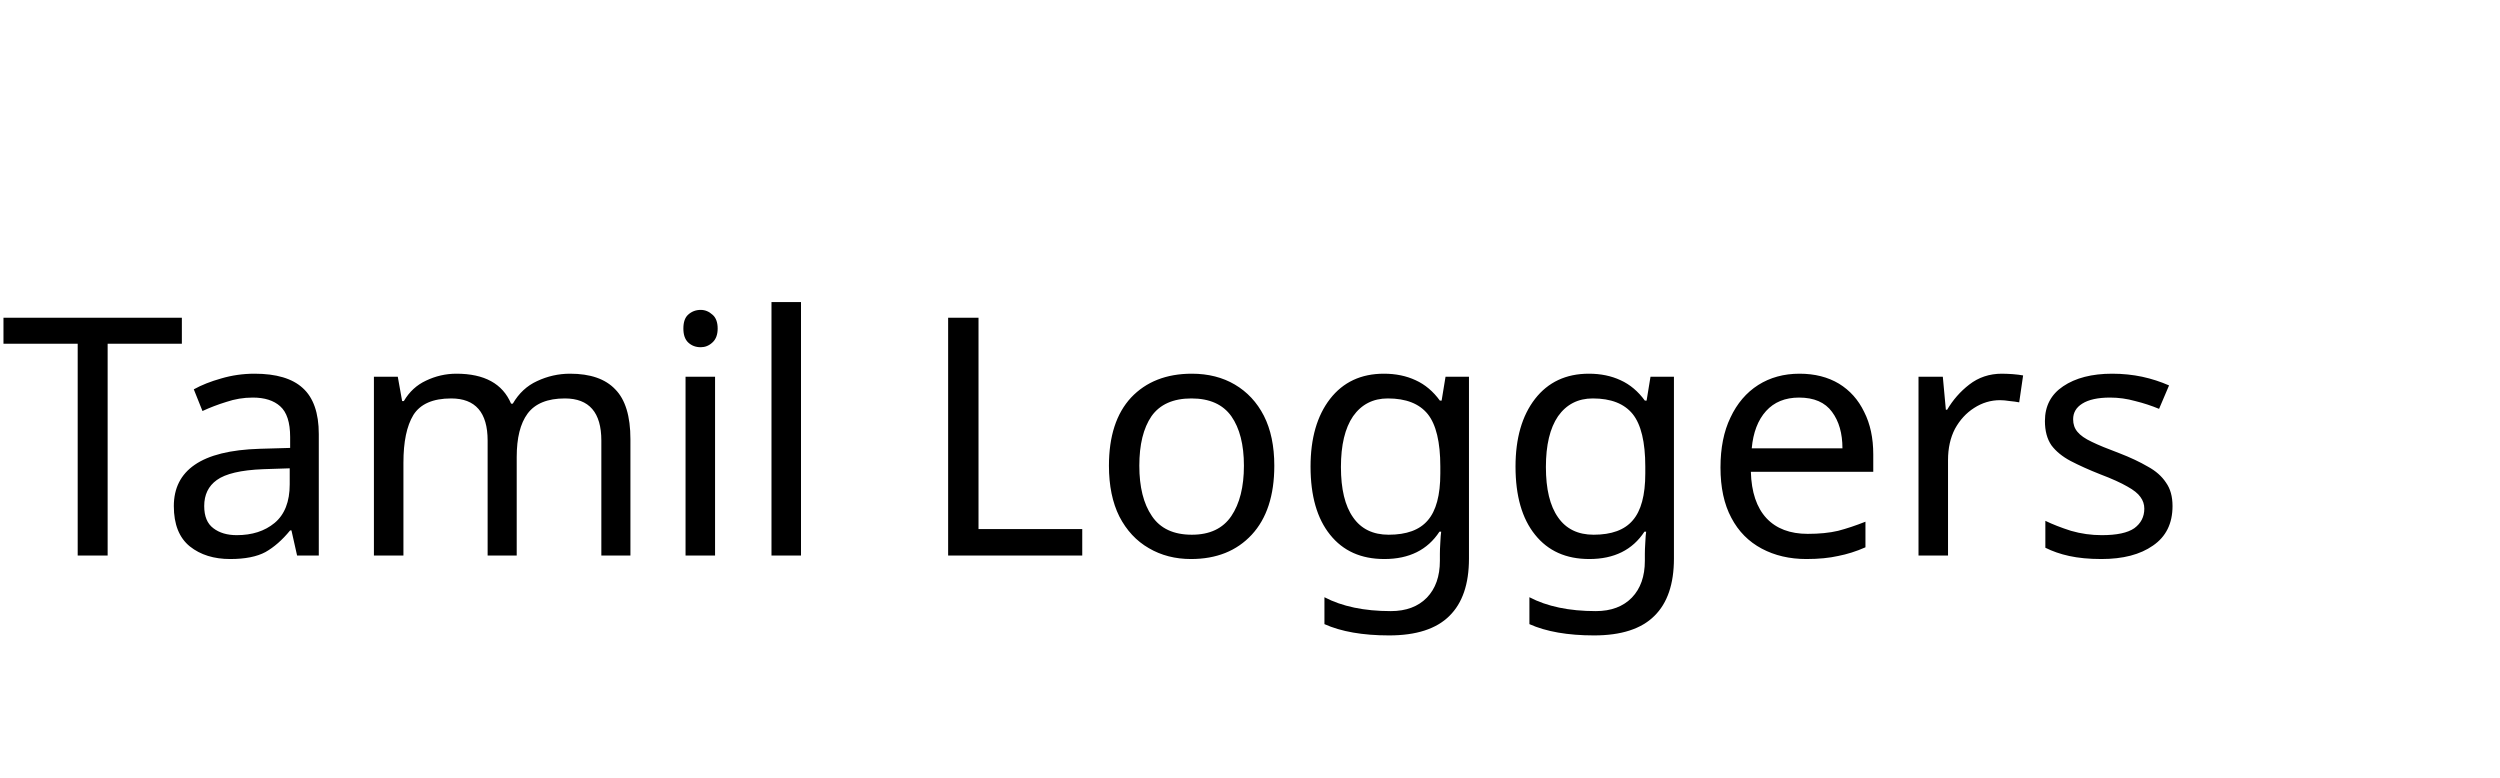
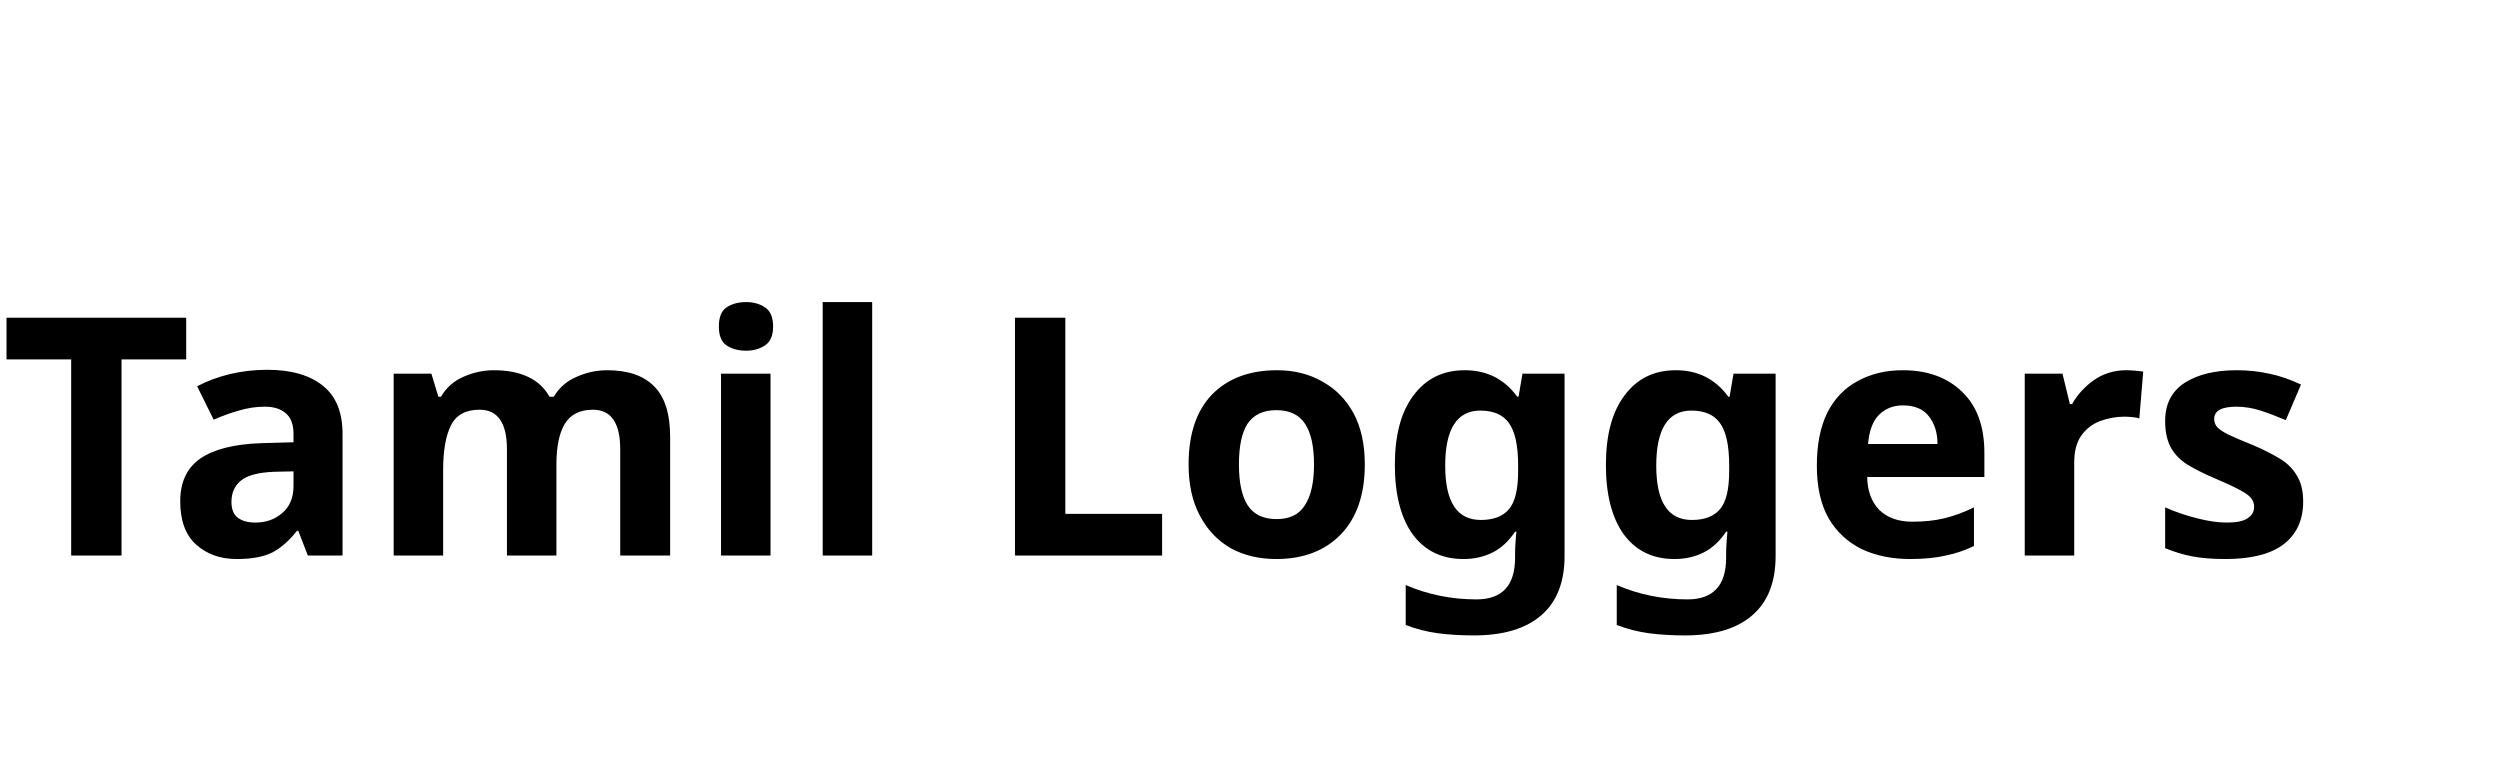
<svg xmlns="http://www.w3.org/2000/svg" width="90" height="28" viewBox="0 0 90 28">
-   <text x="0" y="20" class="text-blue-800 text-2xl font-bold" style="font-family: sans-serif;">Tamil Loggers</text>
+   <text x="0" y="20" style="font-family: sans-serif; color: #1e40af; font-size: 1.5rem; font-weight: 700;">Tamil Loggers</text>
</svg>
